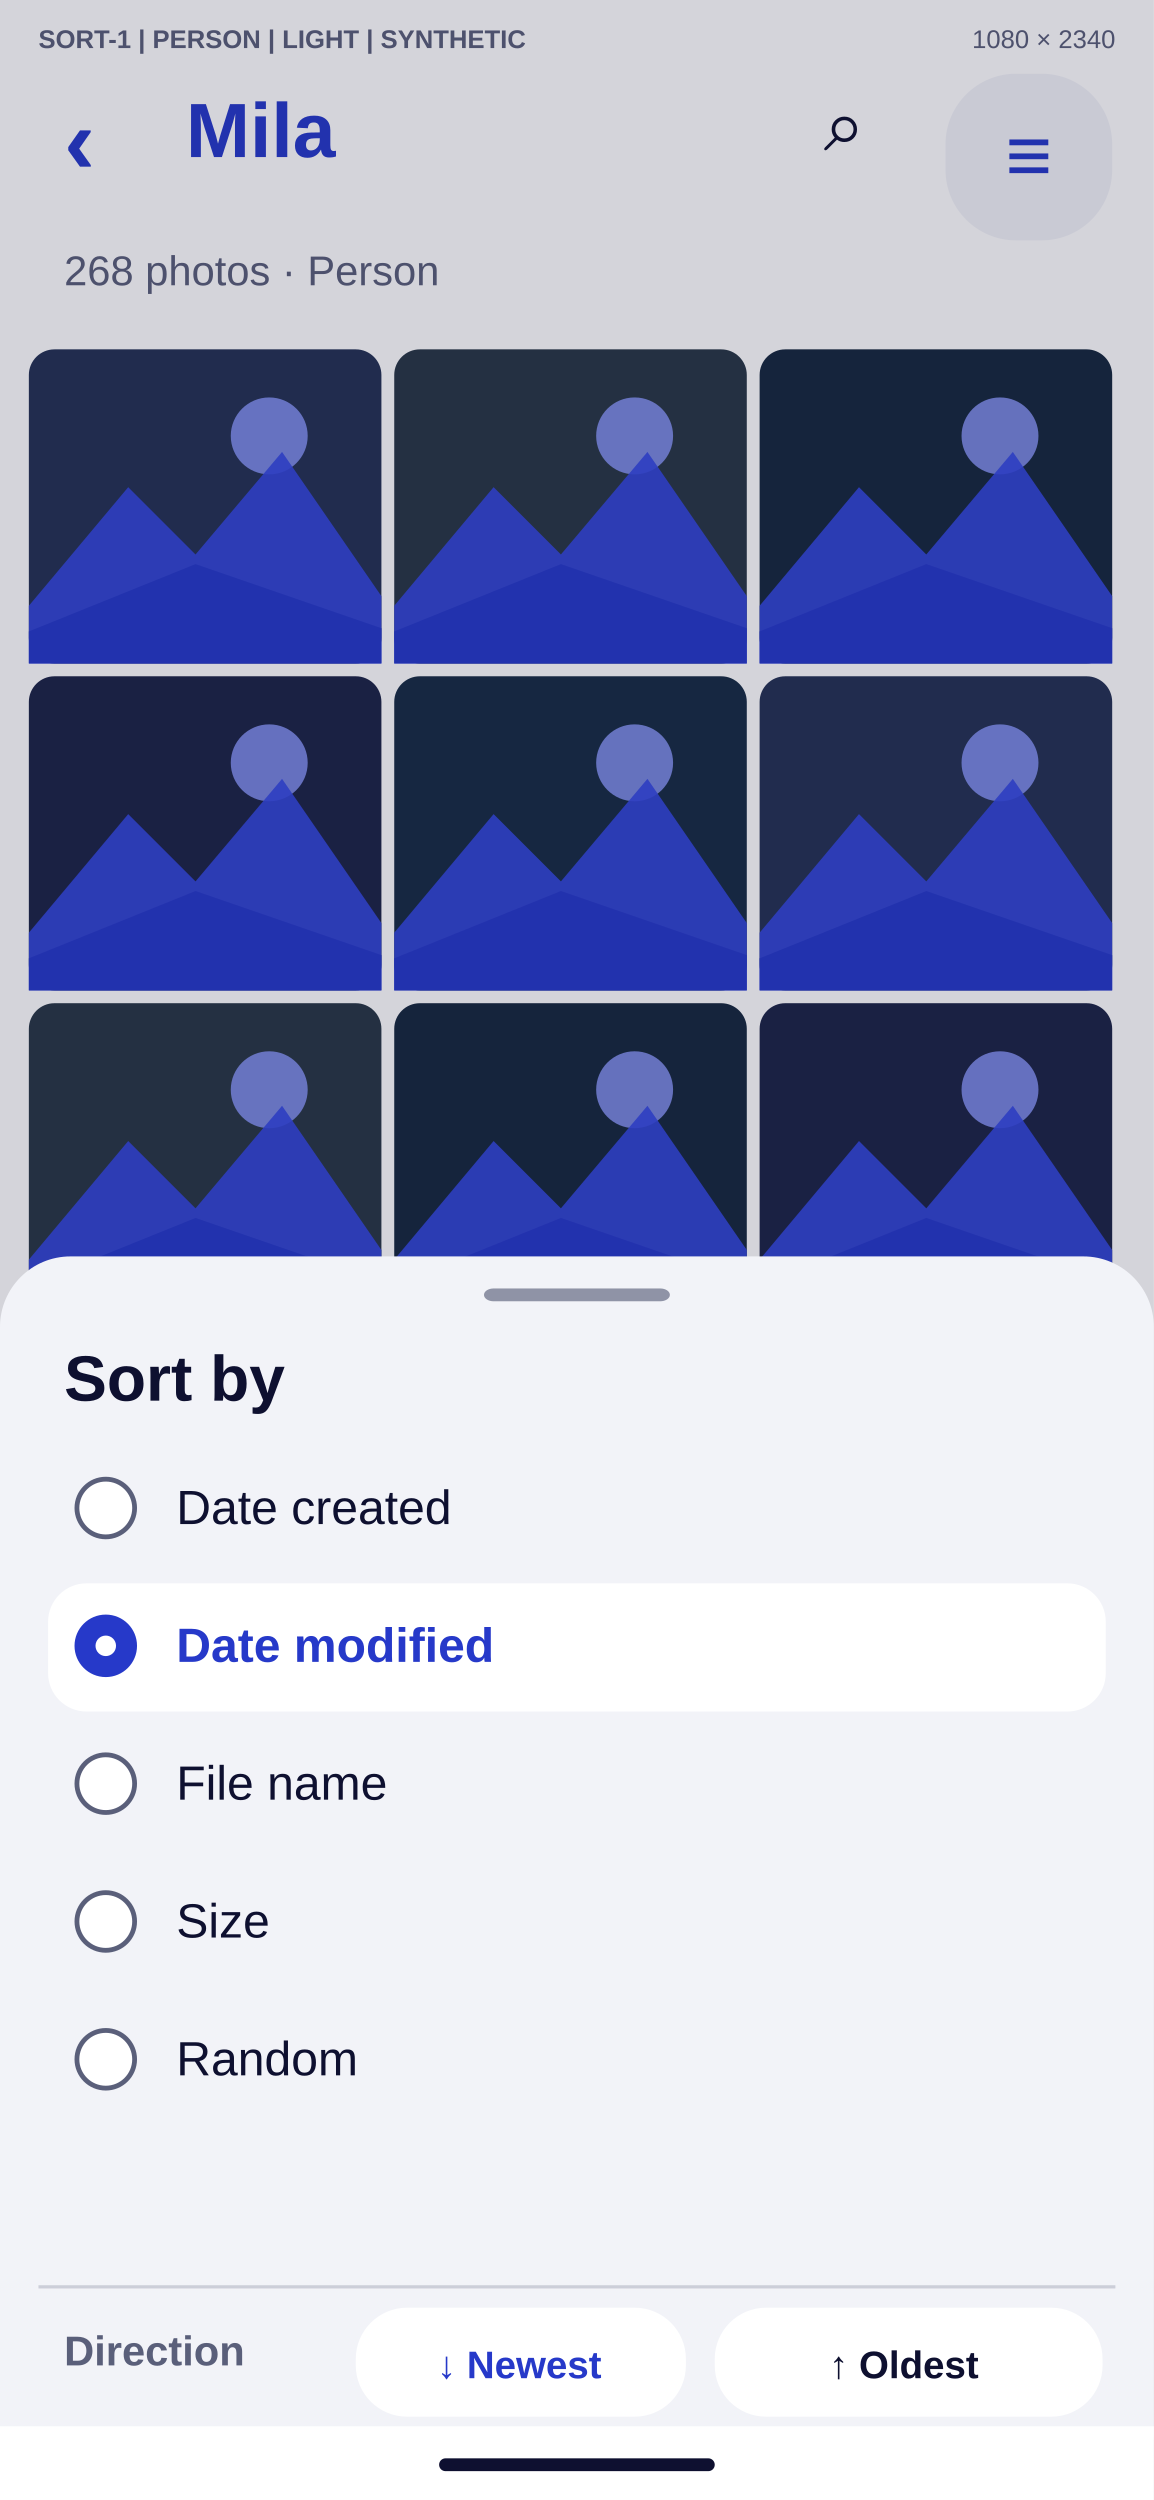
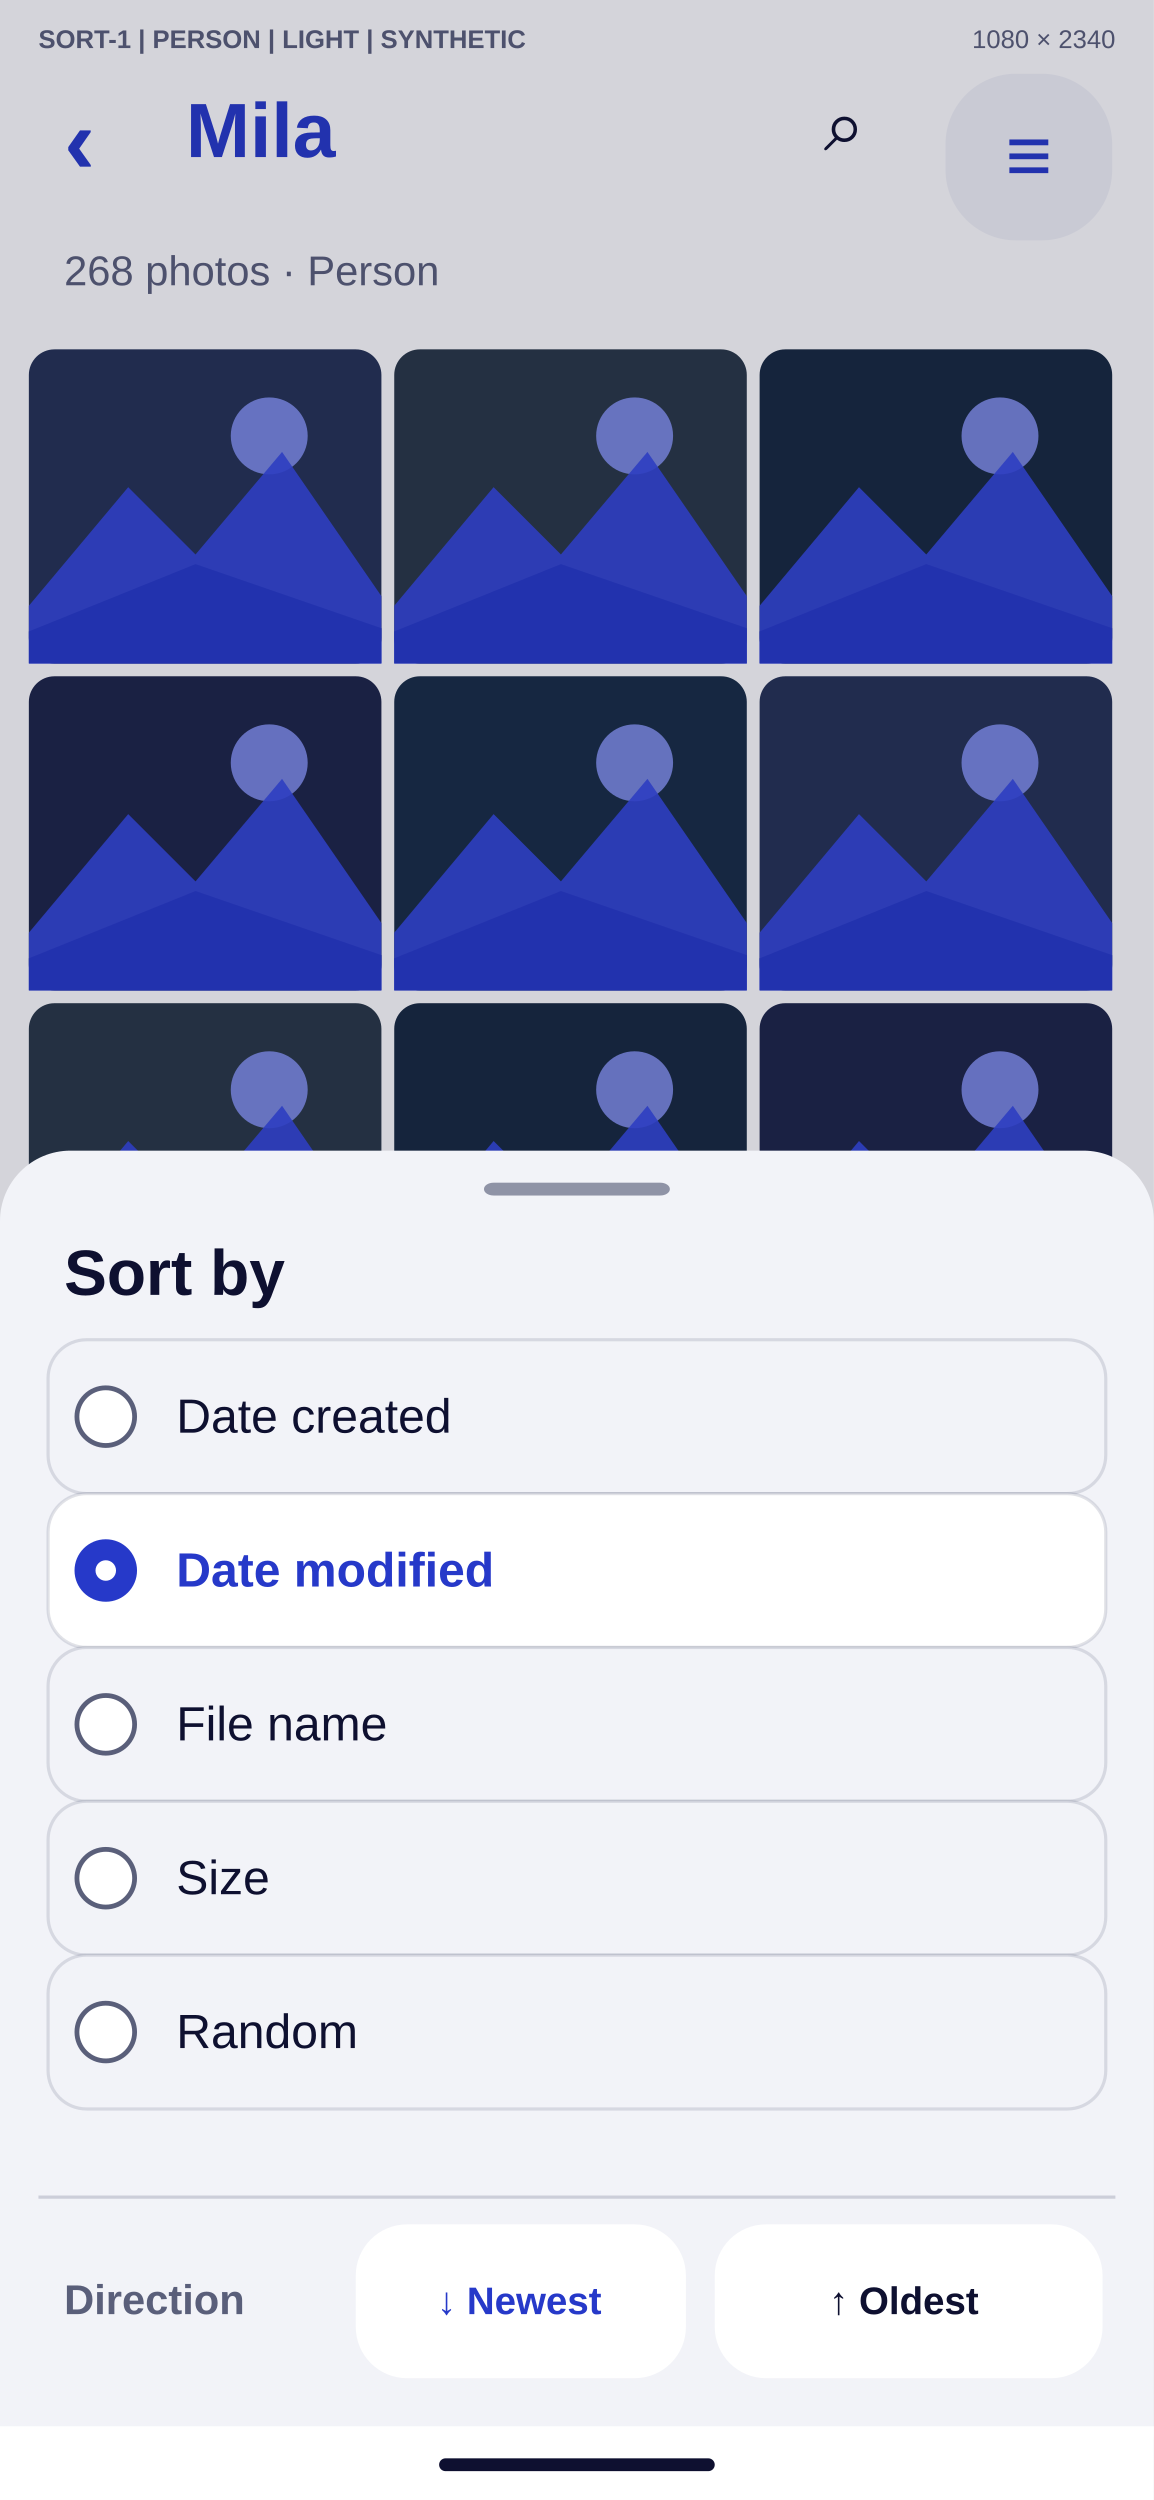
<svg xmlns="http://www.w3.org/2000/svg" width="1080" height="2340" viewBox="0 0 360 780" role="img" aria-label="Proposed synthetic S24+ Person detail sort sheet light theme">
  <rect x="0" y="0" width="360" height="780" rx="0" fill="#FFFFFF" />
  <text x="12" y="15" font-size="8" font-family="Funnel Sans, Arial, sans-serif" fill="#5A5F7A" font-weight="600">SORT-1 | PERSON | LIGHT | SYNTHETIC</text>
  <text x="348" y="15" font-size="8" font-family="Funnel Sans, Arial, sans-serif" fill="#5A5F7A" font-weight="500" text-anchor="end">1080 × 2340</text>
  <text x="20" y="54" font-size="29" font-family="Funnel Sans, Arial, sans-serif" fill="#2639C9" font-weight="600">‹</text>
  <text x="58" y="49" font-size="24" font-family="Funnel Sans, Arial, sans-serif" fill="#2639C9" font-weight="700">Mila</text>
  <text x="257" y="47" font-size="23" font-family="Funnel Sans, Arial, sans-serif" fill="#0E1030" font-weight="500">⌕</text>
  <rect x="295" y="23" width="52" height="52" rx="22" fill="#F2F3F8" />
  <text x="321" y="57" font-size="25" font-family="Funnel Sans, Arial, sans-serif" fill="#2639C9" font-weight="700" text-anchor="middle">≡</text>
  <text x="20" y="89" font-size="13" font-family="Funnel Sans, Arial, sans-serif" fill="#5A5F7A" font-weight="500">268 photos · Person</text>
  <rect x="9" y="109" width="110" height="98" rx="8" fill="#243254" />
  <circle cx="84" cy="136" r="12" fill="#8C9BFF" opacity="0.82" />
  <path d="M9 189 L40 152 L61 173 L88 141 L119 186 V207 H9Z" fill="#3448E0" opacity=".9" />
  <path d="M9 197 L61 176 L119 196 V207 H9Z" fill="#2639C9" />
  <rect x="123" y="109" width="110" height="98" rx="8" fill="#283746" />
  <circle cx="198" cy="136" r="12" fill="#8C9BFF" opacity="0.82" />
  <path d="M123 189 L154 152 L175 173 L202 141 L233 186 V207 H123Z" fill="#3448E0" opacity=".9" />
  <path d="M123 197 L175 176 L233 196 V207 H123Z" fill="#2639C9" />
  <rect x="237" y="109" width="110" height="98" rx="8" fill="#16283E" />
  <circle cx="312" cy="136" r="12" fill="#8C9BFF" opacity="0.82" />
  <path d="M237 189 L268 152 L289 173 L316 141 L347 186 V207 H237Z" fill="#3448E0" opacity=".9" />
  <path d="M237 197 L289 176 L347 196 V207 H237Z" fill="#2639C9" />
  <rect x="9" y="211" width="110" height="98" rx="8" fill="#1C2447" />
  <circle cx="84" cy="238" r="12" fill="#8C9BFF" opacity="0.82" />
  <path d="M9 291 L40 254 L61 275 L88 243 L119 288 V309 H9Z" fill="#3448E0" opacity=".9" />
  <path d="M9 299 L61 278 L119 298 V309 H9Z" fill="#2639C9" />
  <rect x="123" y="211" width="110" height="98" rx="8" fill="#172C44" />
  <circle cx="198" cy="238" r="12" fill="#8C9BFF" opacity="0.82" />
  <path d="M123 291 L154 254 L175 275 L202 243 L233 288 V309 H123Z" fill="#3448E0" opacity=".9" />
  <path d="M123 299 L175 278 L233 298 V309 H123Z" fill="#2639C9" />
  <rect x="237" y="211" width="110" height="98" rx="8" fill="#243254" />
  <circle cx="312" cy="238" r="12" fill="#8C9BFF" opacity="0.82" />
  <path d="M237 291 L268 254 L289 275 L316 243 L347 288 V309 H237Z" fill="#3448E0" opacity=".9" />
  <path d="M237 299 L289 278 L347 298 V309 H237Z" fill="#2639C9" />
  <rect x="9" y="313" width="110" height="98" rx="8" fill="#283746" />
  <circle cx="84" cy="340" r="12" fill="#8C9BFF" opacity="0.82" />
  <path d="M9 393 L40 356 L61 377 L88 345 L119 390 V411 H9Z" fill="#3448E0" opacity=".9" />
  <path d="M9 401 L61 380 L119 400 V411 H9Z" fill="#2639C9" />
  <rect x="123" y="313" width="110" height="98" rx="8" fill="#16283E" />
  <circle cx="198" cy="340" r="12" fill="#8C9BFF" opacity="0.82" />
  <path d="M123 393 L154 356 L175 377 L202 345 L233 390 V411 H123Z" fill="#3448E0" opacity=".9" />
  <path d="M123 401 L175 380 L233 400 V411 H123Z" fill="#2639C9" />
  <rect x="237" y="313" width="110" height="98" rx="8" fill="#1C2447" />
  <circle cx="312" cy="340" r="12" fill="#8C9BFF" opacity="0.82" />
  <path d="M237 393 L268 356 L289 377 L316 345 L347 390 V411 H237Z" fill="#3448E0" opacity=".9" />
  <path d="M237 401 L289 380 L347 400 V411 H237Z" fill="#2639C9" />
  <rect x="9" y="415" width="110" height="98" rx="8" fill="#172C44" />
  <circle cx="84" cy="442" r="12" fill="#8C9BFF" opacity="0.82" />
  <path d="M9 495 L40 458 L61 479 L88 447 L119 492 V513 H9Z" fill="#3448E0" opacity=".9" />
  <path d="M9 503 L61 482 L119 502 V513 H9Z" fill="#2639C9" />
  <rect x="123" y="415" width="110" height="98" rx="8" fill="#243254" />
  <circle cx="198" cy="442" r="12" fill="#8C9BFF" opacity="0.82" />
  <path d="M123 495 L154 458 L175 479 L202 447 L233 492 V513 H123Z" fill="#3448E0" opacity=".9" />
  <path d="M123 503 L175 482 L233 502 V513 H123Z" fill="#2639C9" />
  <rect x="237" y="415" width="110" height="98" rx="8" fill="#283746" />
  <circle cx="312" cy="442" r="12" fill="#8C9BFF" opacity="0.82" />
  <path d="M237 495 L268 458 L289 479 L316 447 L347 492 V513 H237Z" fill="#3448E0" opacity=".9" />
  <path d="M237 503 L289 482 L347 502 V513 H237Z" fill="#2639C9" />
  <rect x="0" y="0" width="360" height="780" rx="0" fill="#0E1030" opacity=".18" />
-   <rect x="0" y="392" width="360" height="388" rx="22" fill="#F2F3F8" />
-   <rect x="151" y="402" width="58" height="4" rx="3" fill="#5A5F7A" opacity=".65" />
-   <text x="20" y="437" font-size="20" font-family="Funnel Sans, Arial, sans-serif" fill="#0E1030" font-weight="700">Sort by</text>
+   <rect x="0" y="359" width="360" height="421" rx="22" fill="#F2F3F8" />
+   <rect x="151" y="369" width="58" height="4" rx="3" fill="#5A5F7A" opacity=".65" />
+   <text x="20" y="404" font-size="20" font-family="Funnel Sans, Arial, sans-serif" fill="#0E1030" font-weight="700">Sort by</text>
  <clipPath id="rows">
-     <rect x="12" y="449" width="336" height="206" />
+     <rect x="12" y="416" width="336" height="249" />
  </clipPath>
  <g clip-path="url(#rows)">
-     <circle cx="33" cy="470.5" r="9" fill="#FFFFFF" stroke="#5A5F7A" stroke-width="1.5" />
-     <text x="55" y="475.5" font-size="15" font-family="Funnel Sans, Arial, sans-serif" fill="#0E1030" font-weight="450">Date created</text>
-     <rect x="15" y="494" width="330" height="40" rx="12" fill="#FFFFFF" />
-     <circle cx="33" cy="513.5" r="9" fill="#2639C9" stroke="#2639C9" stroke-width="1.5" />
-     <circle cx="33" cy="513.5" r="3.2" fill="#FFFFFF" />
-     <text x="55" y="518.5" font-size="15" font-family="Funnel Sans, Arial, sans-serif" fill="#2639C9" font-weight="700">Date modified</text>
-     <circle cx="33" cy="556.5" r="9" fill="#FFFFFF" stroke="#5A5F7A" stroke-width="1.5" />
-     <text x="55" y="561.5" font-size="15" font-family="Funnel Sans, Arial, sans-serif" fill="#0E1030" font-weight="450">File name</text>
-     <circle cx="33" cy="599.5" r="9" fill="#FFFFFF" stroke="#5A5F7A" stroke-width="1.5" />
-     <text x="55" y="604.5" font-size="15" font-family="Funnel Sans, Arial, sans-serif" fill="#0E1030" font-weight="450">Size</text>
-     <circle cx="33" cy="642.5" r="9" fill="#FFFFFF" stroke="#5A5F7A" stroke-width="1.5" />
-     <text x="55" y="647.5" font-size="15" font-family="Funnel Sans, Arial, sans-serif" fill="#0E1030" font-weight="450">Random</text>
+     <g role="radio" aria-label="Date created" aria-checked="false">
+       <rect x="15" y="418" width="330" height="48" rx="12" fill="#F2F3F8" stroke="#5A5F7A" stroke-opacity=".18" stroke-width="1" />
+       <circle cx="33" cy="442" r="9" fill="#FFFFFF" stroke="#5A5F7A" stroke-width="1.5" />
+       <text x="55" y="447" font-size="15" font-family="Funnel Sans, Arial, sans-serif" fill="#0E1030" font-weight="450">Date created</text>
+     </g>
+     <g role="radio" aria-label="Date modified" aria-checked="true">
+       <rect x="15" y="466" width="330" height="48" rx="12" fill="#FFFFFF" stroke="#5A5F7A" stroke-opacity=".18" stroke-width="1" />
+       <circle cx="33" cy="490" r="9" fill="#2639C9" stroke="#2639C9" stroke-width="1.5" />
+       <circle cx="33" cy="490" r="3.2" fill="#FFFFFF" />
+       <text x="55" y="495" font-size="15" font-family="Funnel Sans, Arial, sans-serif" fill="#2639C9" font-weight="700">Date modified</text>
+     </g>
+     <g role="radio" aria-label="File name" aria-checked="false">
+       <rect x="15" y="514" width="330" height="48" rx="12" fill="#F2F3F8" stroke="#5A5F7A" stroke-opacity=".18" stroke-width="1" />
+       <circle cx="33" cy="538" r="9" fill="#FFFFFF" stroke="#5A5F7A" stroke-width="1.5" />
+       <text x="55" y="543" font-size="15" font-family="Funnel Sans, Arial, sans-serif" fill="#0E1030" font-weight="450">File name</text>
+     </g>
+     <g role="radio" aria-label="Size" aria-checked="false">
+       <rect x="15" y="562" width="330" height="48" rx="12" fill="#F2F3F8" stroke="#5A5F7A" stroke-opacity=".18" stroke-width="1" />
+       <circle cx="33" cy="586" r="9" fill="#FFFFFF" stroke="#5A5F7A" stroke-width="1.5" />
+       <text x="55" y="591" font-size="15" font-family="Funnel Sans, Arial, sans-serif" fill="#0E1030" font-weight="450">Size</text>
+     </g>
+     <g role="radio" aria-label="Random" aria-checked="false">
+       <rect x="15" y="610" width="330" height="48" rx="12" fill="#F2F3F8" stroke="#5A5F7A" stroke-opacity=".18" stroke-width="1" />
+       <circle cx="33" cy="634" r="9" fill="#FFFFFF" stroke="#5A5F7A" stroke-width="1.5" />
+       <text x="55" y="639" font-size="15" font-family="Funnel Sans, Arial, sans-serif" fill="#0E1030" font-weight="450">Random</text>
+     </g>
  </g>
-   <rect x="12" y="713" width="336" height="1" rx="0" fill="#5A5F7A" opacity=".25" />
-   <text x="20" y="738" font-size="13" font-family="Funnel Sans, Arial, sans-serif" fill="#5A5F7A" font-weight="600">Direction</text>
-   <rect x="111" y="720" width="103" height="34" rx="16" fill="#FFFFFF" />
-   <text x="162" y="742" font-size="12" font-family="Funnel Sans, Arial, sans-serif" fill="#2639C9" font-weight="600" text-anchor="middle">↓ Newest</text>
-   <rect x="223" y="720" width="121" height="34" rx="16" fill="#FFFFFF" />
-   <text x="282" y="742" font-size="12" font-family="Funnel Sans, Arial, sans-serif" fill="#0E1030" font-weight="600" text-anchor="middle">↑ Oldest</text>
+   <rect x="12" y="685" width="336" height="1" rx="0" fill="#5A5F7A" opacity=".25" />
+   <text x="20" y="722" font-size="13" font-family="Funnel Sans, Arial, sans-serif" fill="#5A5F7A" font-weight="600">Direction</text>
+   <rect x="111" y="694" width="103" height="48" rx="16" fill="#FFFFFF" />
+   <text x="162" y="722" font-size="12" font-family="Funnel Sans, Arial, sans-serif" fill="#2639C9" font-weight="600" text-anchor="middle">↓ Newest</text>
+   <rect x="223" y="694" width="121" height="48" rx="16" fill="#FFFFFF" />
+   <text x="282" y="722" font-size="12" font-family="Funnel Sans, Arial, sans-serif" fill="#0E1030" font-weight="600" text-anchor="middle">↑ Oldest</text>
  <rect x="0" y="757" width="360" height="23" rx="0" fill="#FFFFFF" />
  <rect x="137" y="767" width="86" height="4" rx="2" fill="#0E1030" />
</svg>
